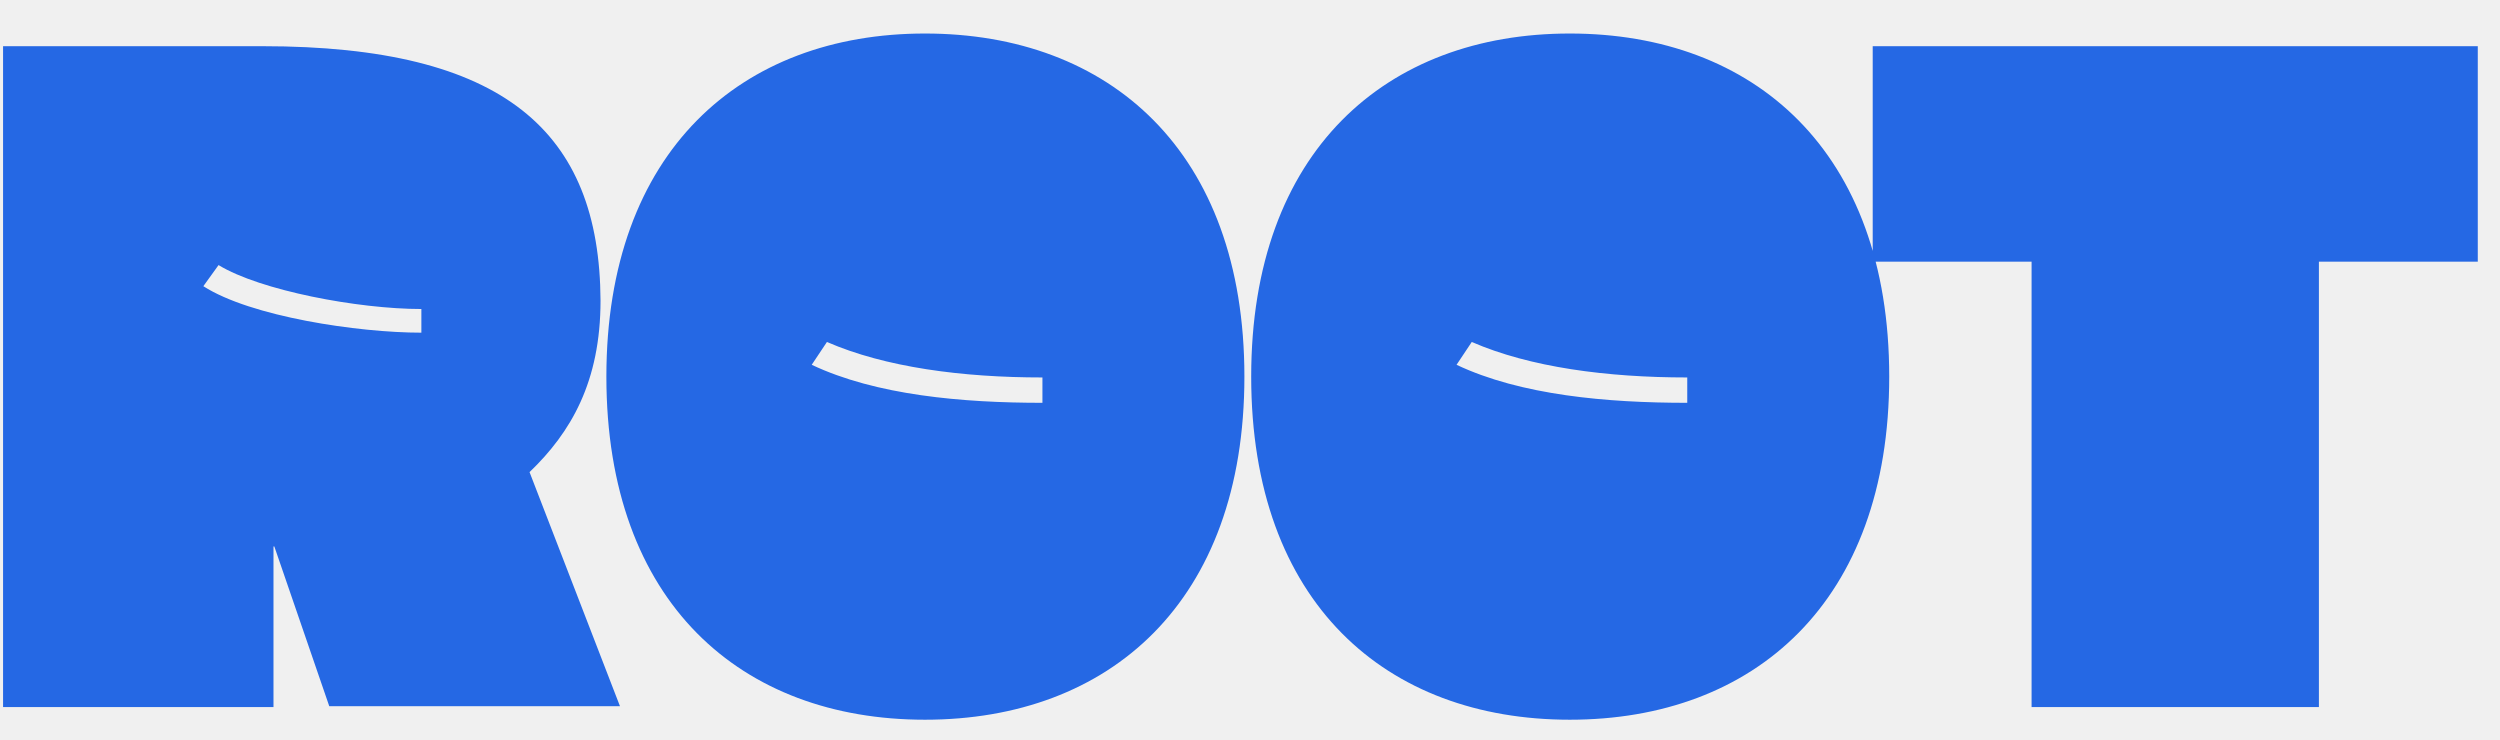
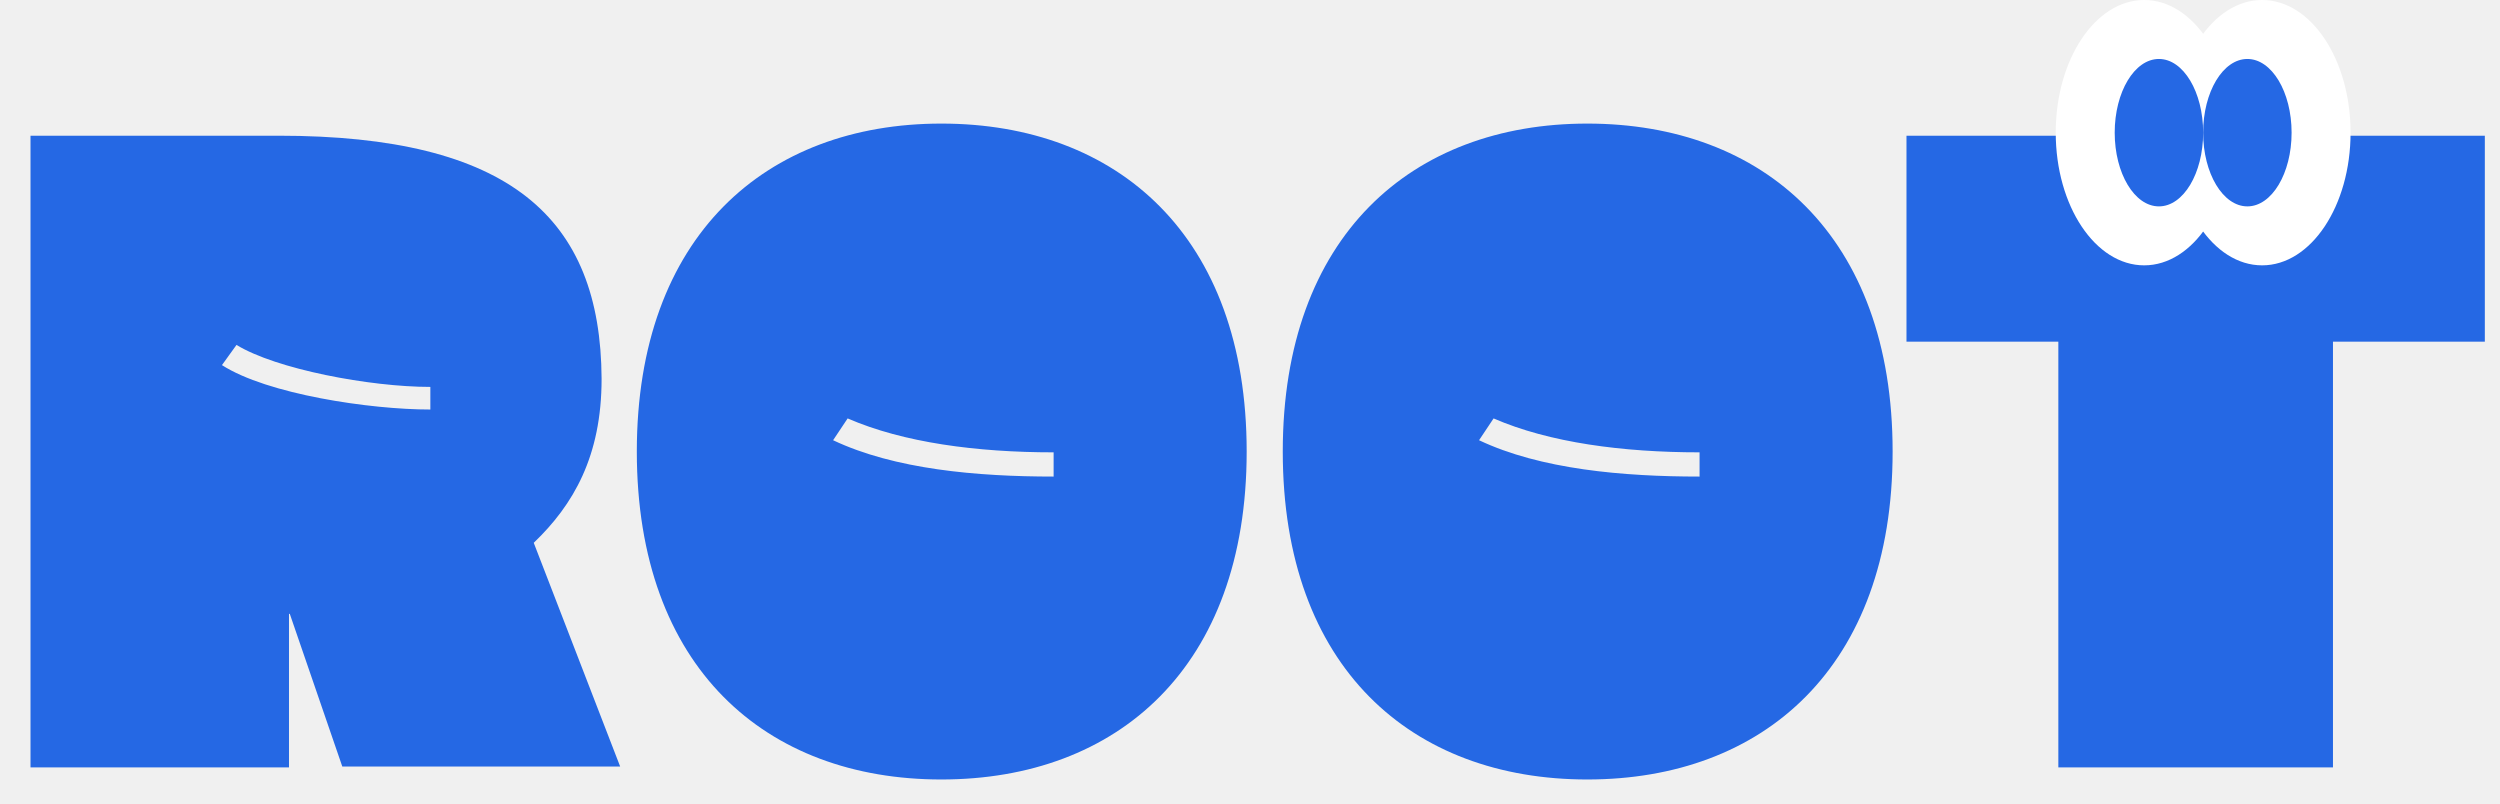
- <svg xmlns="http://www.w3.org/2000/svg" width="71" height="21" viewBox="0 0 71 21" fill="none">
-   <path d="M17.055 8.536C17.055 10.84 16.215 12.28 15.039 13.408L17.607 20.056H9.351L7.791 15.52H7.767V20.08H0.087V1.312H7.455C14.319 1.312 17.031 3.736 17.055 8.536ZM6.207 7.528L5.775 8.128C7.119 8.992 10.167 9.448 11.967 9.448V8.776C10.167 8.776 7.383 8.248 6.207 7.528ZM17.221 10.696C17.221 4.288 21.061 0.952 26.269 0.952C31.501 0.952 35.341 4.288 35.341 10.696C35.341 17.104 31.501 20.44 26.269 20.44C21.061 20.44 17.221 17.128 17.221 10.696ZM23.485 9.712L23.053 10.36C24.877 11.224 27.325 11.44 29.605 11.44V10.72C27.325 10.72 25.141 10.432 23.485 9.712ZM35.534 10.696C35.534 4.288 39.374 0.952 44.582 0.952C49.814 0.952 53.654 4.288 53.654 10.696C53.654 17.104 49.814 20.44 44.582 20.44C39.374 20.44 35.534 17.128 35.534 10.696ZM41.798 9.712L41.366 10.36C43.19 11.224 45.638 11.44 47.918 11.44V10.72C45.638 10.72 43.454 10.432 41.798 9.712ZM53.185 1.312H70.369V7.432H65.857V20.08H57.697V7.432H53.185V1.312Z" fill="#2568E4" />
+ <svg xmlns="http://www.w3.org/2000/svg" width="619" height="199" viewBox="0 0 619 199" fill="none">
+   <path d="M148.955 93.8C148.955 113 141.955 125 132.155 134.4L153.555 189.8H84.755L71.755 152H71.555V190H7.555V33.6H68.956C126.155 33.6 148.755 53.8 148.955 93.8ZM58.556 85.4L54.956 90.4C66.156 97.6 91.555 101.4 106.555 101.4V95.8C91.555 95.8 68.356 91.4 58.556 85.4ZM157.676 111.8C157.676 58.4 189.676 30.6 233.076 30.6C276.676 30.6 308.676 58.4 308.676 111.8C308.676 165.2 276.676 193 233.076 193C189.676 193 157.676 165.4 157.676 111.8ZM209.876 103.6L206.276 109C221.476 116.2 241.876 118 260.876 118V112C241.876 112 223.676 109.6 209.876 103.6ZM317.613 111.8C317.613 58.4 349.613 30.6 393.013 30.6C436.613 30.6 468.613 58.4 468.613 111.8C468.613 165.2 436.613 193 393.013 193C349.613 193 317.613 165.4 317.613 111.8ZM369.813 103.6L366.213 109C381.413 116.2 401.813 118 420.813 118V112C401.813 112 383.613 109.6 369.813 103.6ZM472.045 33.6H615.245V84.6H577.645V190H509.645V84.6H472.045V33.6Z" fill="#2568E4" />
+   <ellipse cx="560.1" cy="32.85" rx="21.9" ry="32.85" fill="white" />
+   <ellipse cx="530.9" cy="32.85" rx="21.9" ry="32.85" fill="white" />
+   <ellipse cx="534.55" cy="32.85" rx="10.95" ry="18.25" fill="#2568E4" />
+   <ellipse cx="556.45" cy="32.85" rx="10.95" ry="18.25" fill="#2568E4" />
</svg>
